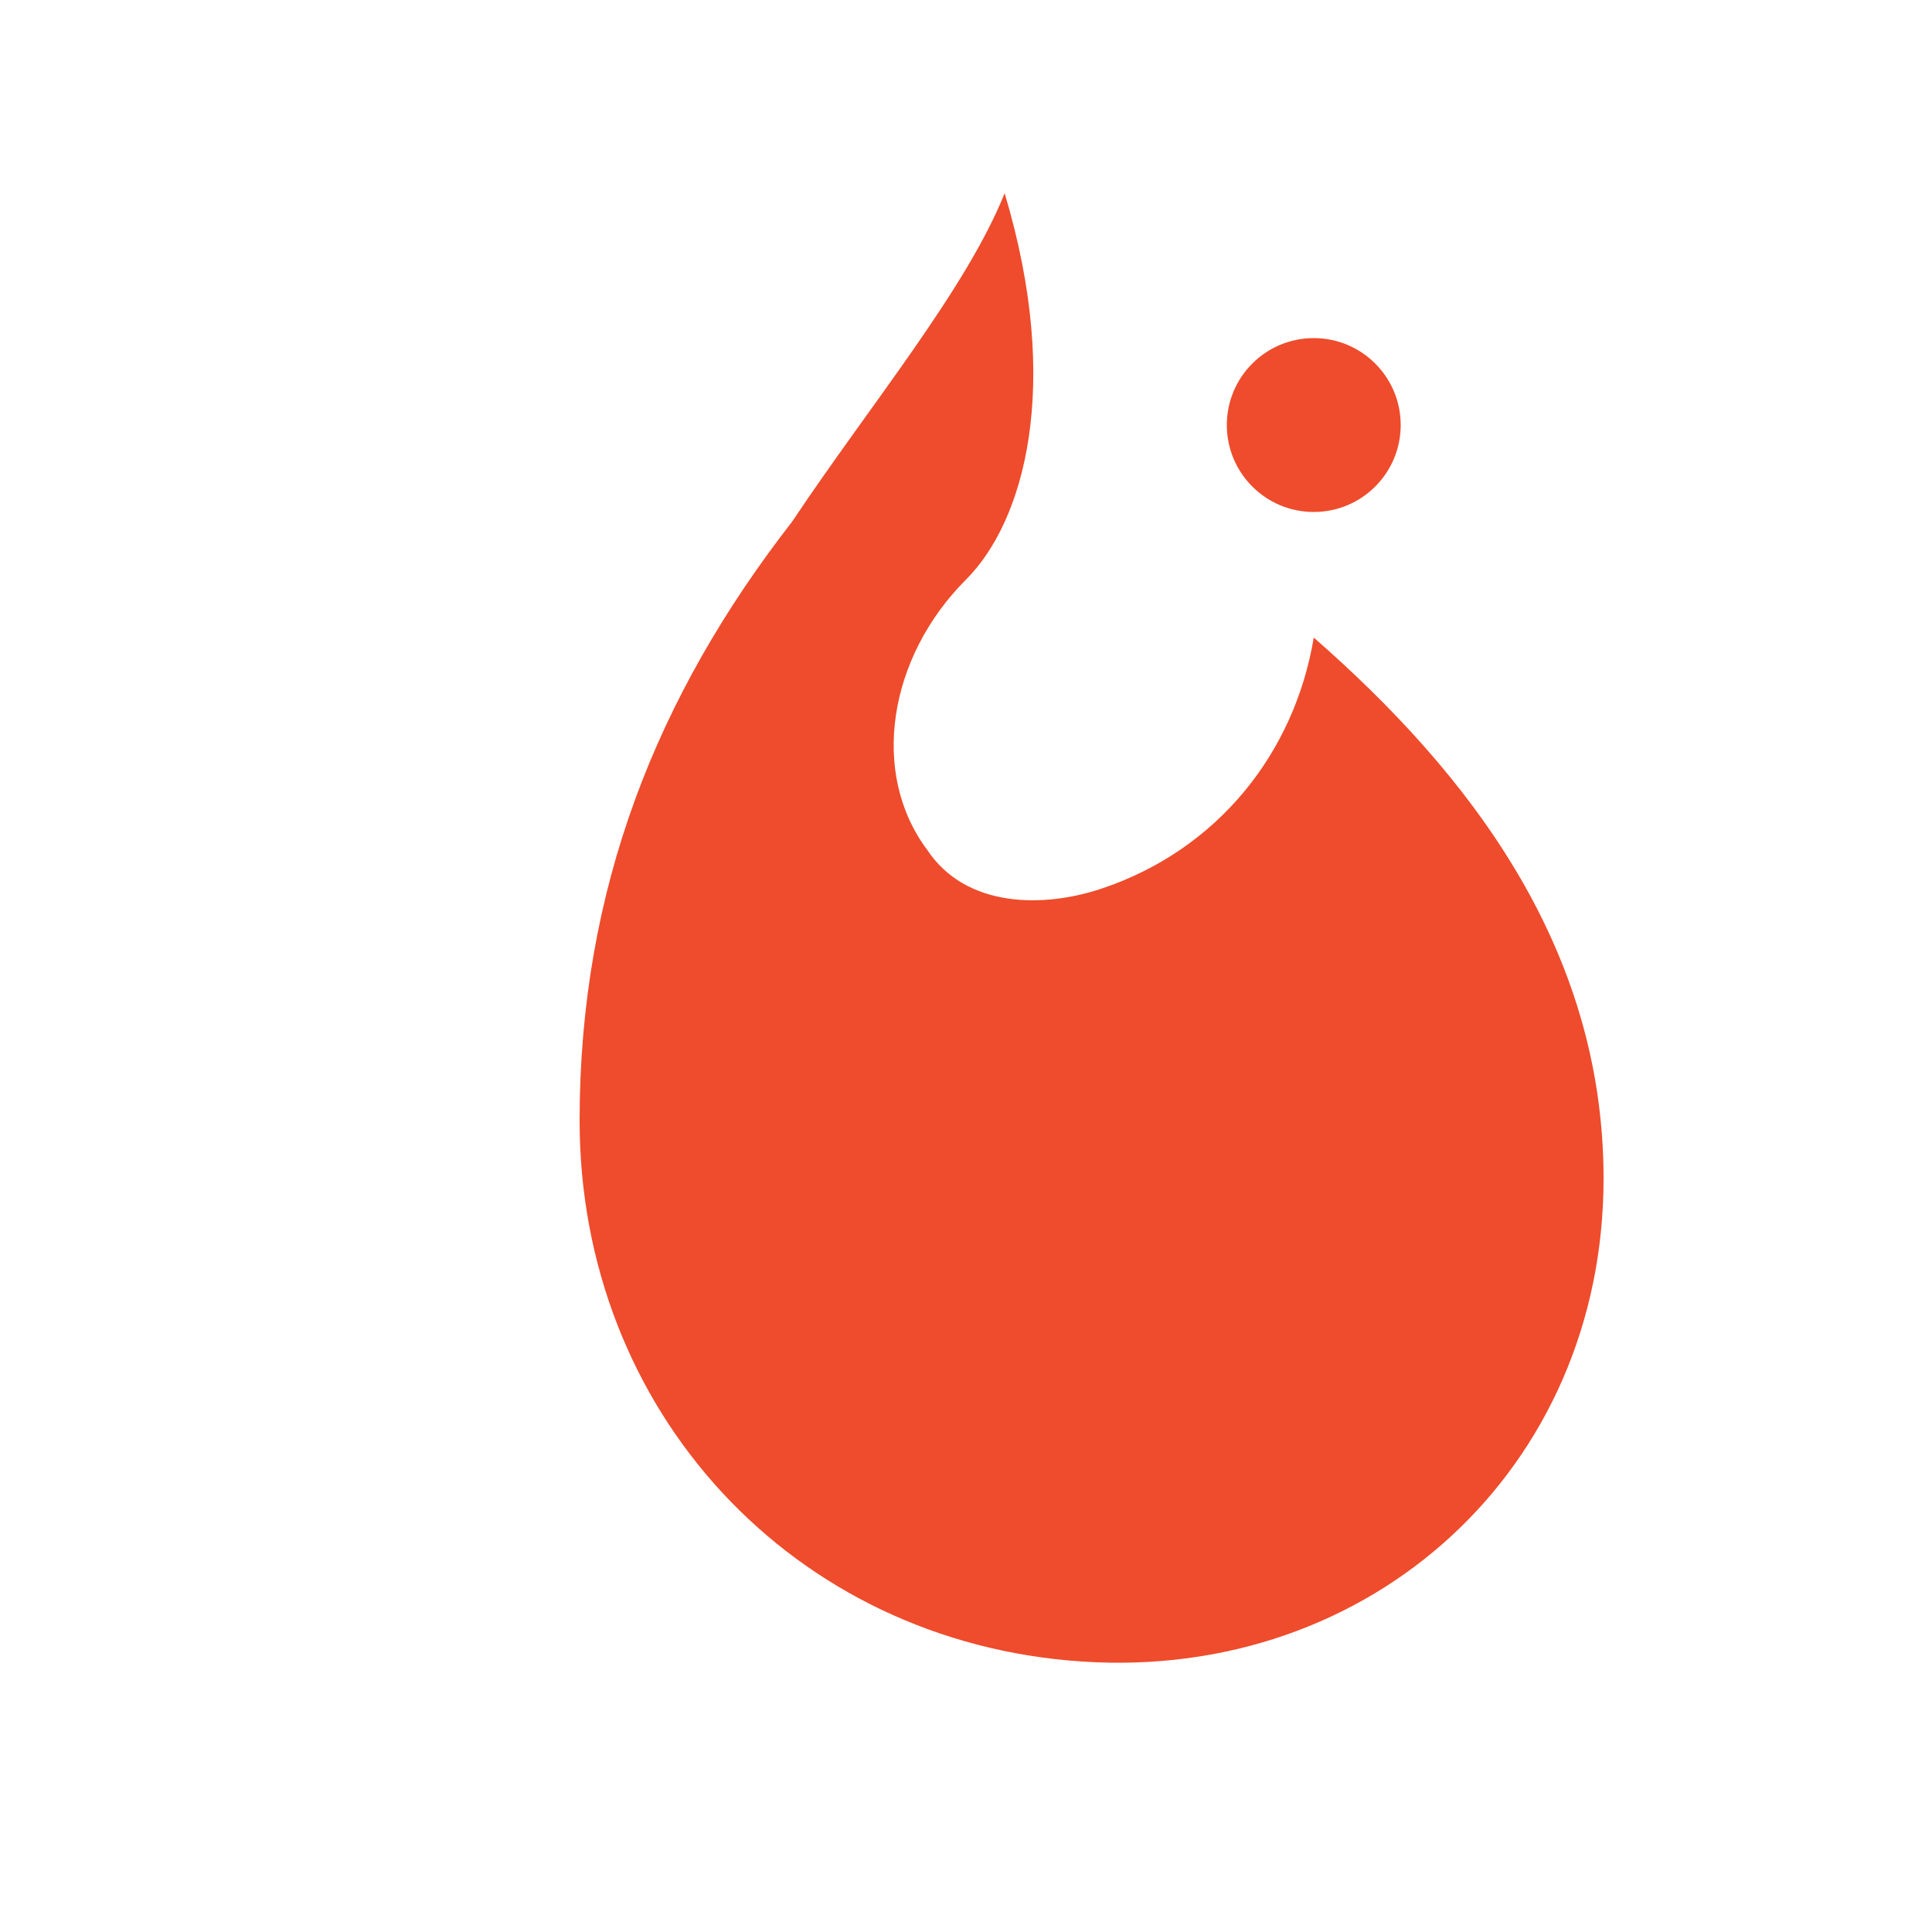
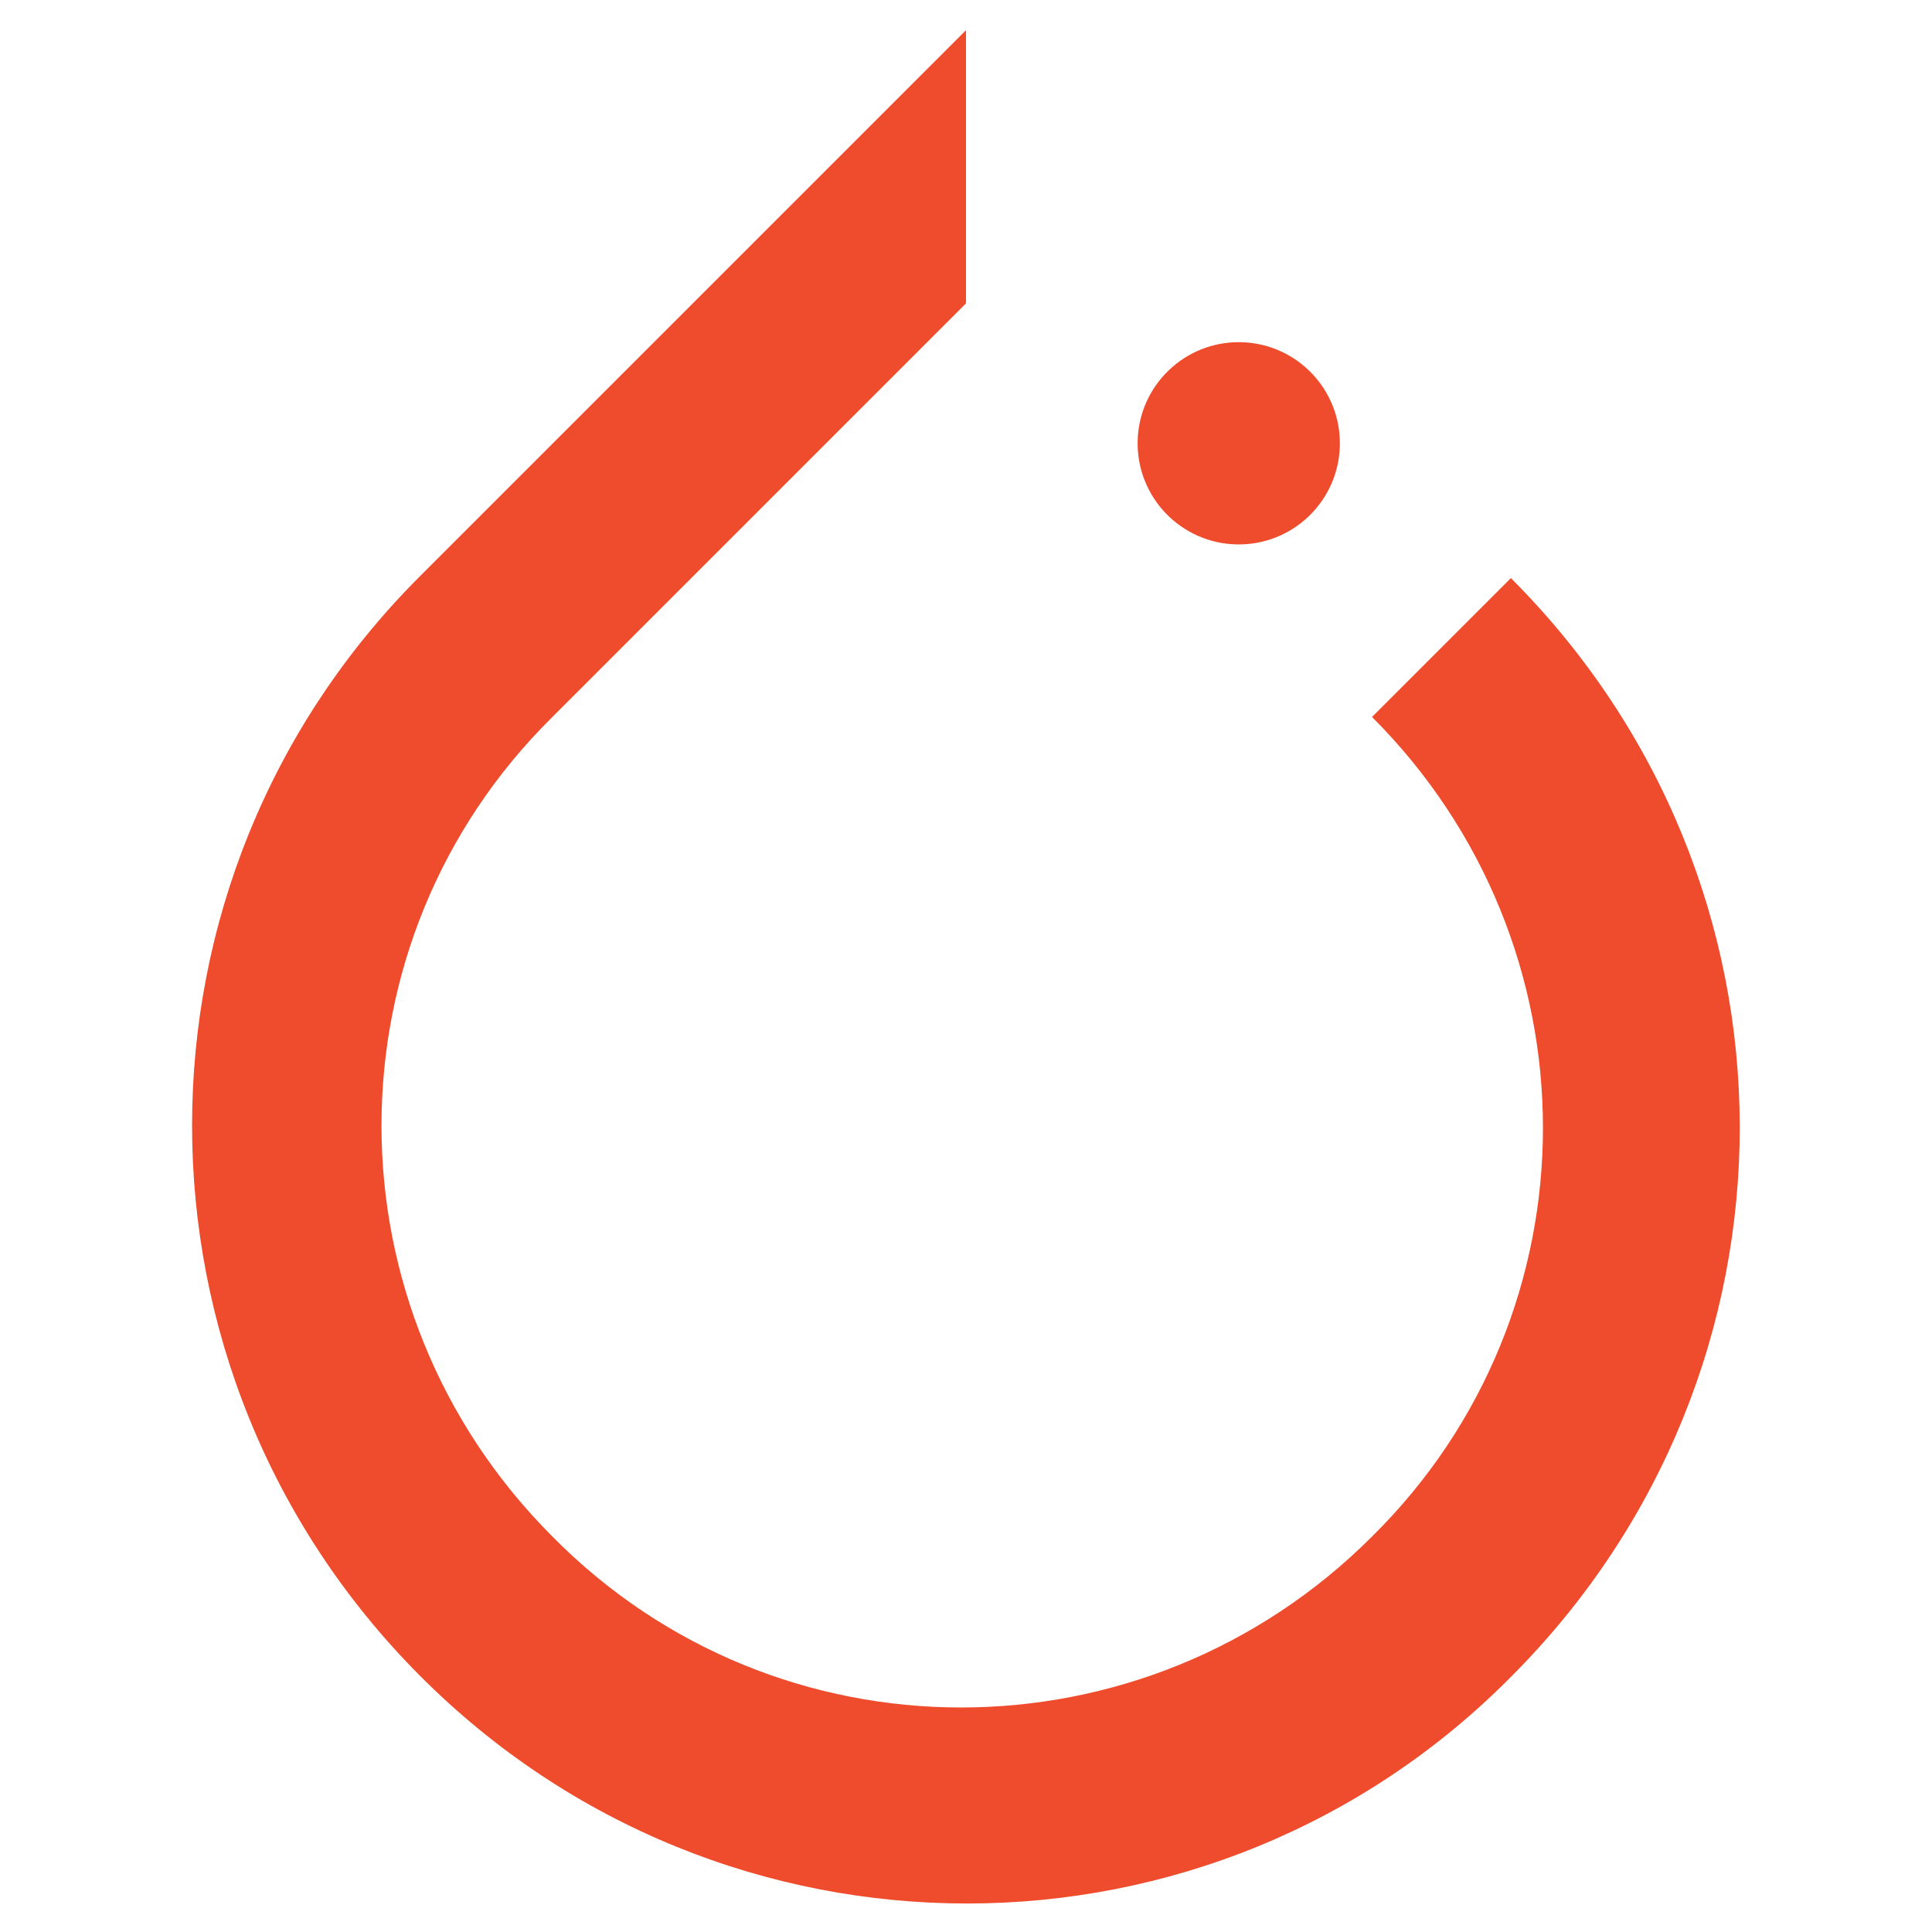
- <svg xmlns="http://www.w3.org/2000/svg" viewBox="0 0 100 100" width="100%" height="100%">
-   <path fill="#EE4C2C" d="M52,10 C50,15 45,21 41,27 C34,36 30,46 30,58 C30,73 41,85 56,86 C71,87 83,76 83,61 C83,49 76,40 68,33 C67,39 63,44 57,46 C54,47 50,47 48,44 C45,40 46,34 50,30 C53,27 55,20 52,10 Z" />
-   <circle cx="68" cy="22" r="4.5" fill="#EE4C2C" />
+ <svg xmlns="http://www.w3.org/2000/svg" viewBox="0 0 128 128">
+   <path fill="#EE4C2C" d="M100.1 38.3l-9.2 9.2c15.1 15.1 15.1 39.4 0 54.3-15.1 15.1-39.4 15.1-54.3 0-15.1-15.1-15.1-39.4 0-54.3l24-24 3.4-3.4V2L27.8 38.2C7.7 58.3 7.7 90.8 27.8 111s52.6 20.1 72.4 0c20.1-20.2 20.1-52.5-.1-72.7z" />
+   <circle fill="#EE4C2C" transform="rotate(-88.939 82.069 29.398) scale(.99997)" cx="82.1" cy="29.4" r="6.7" />
</svg>
